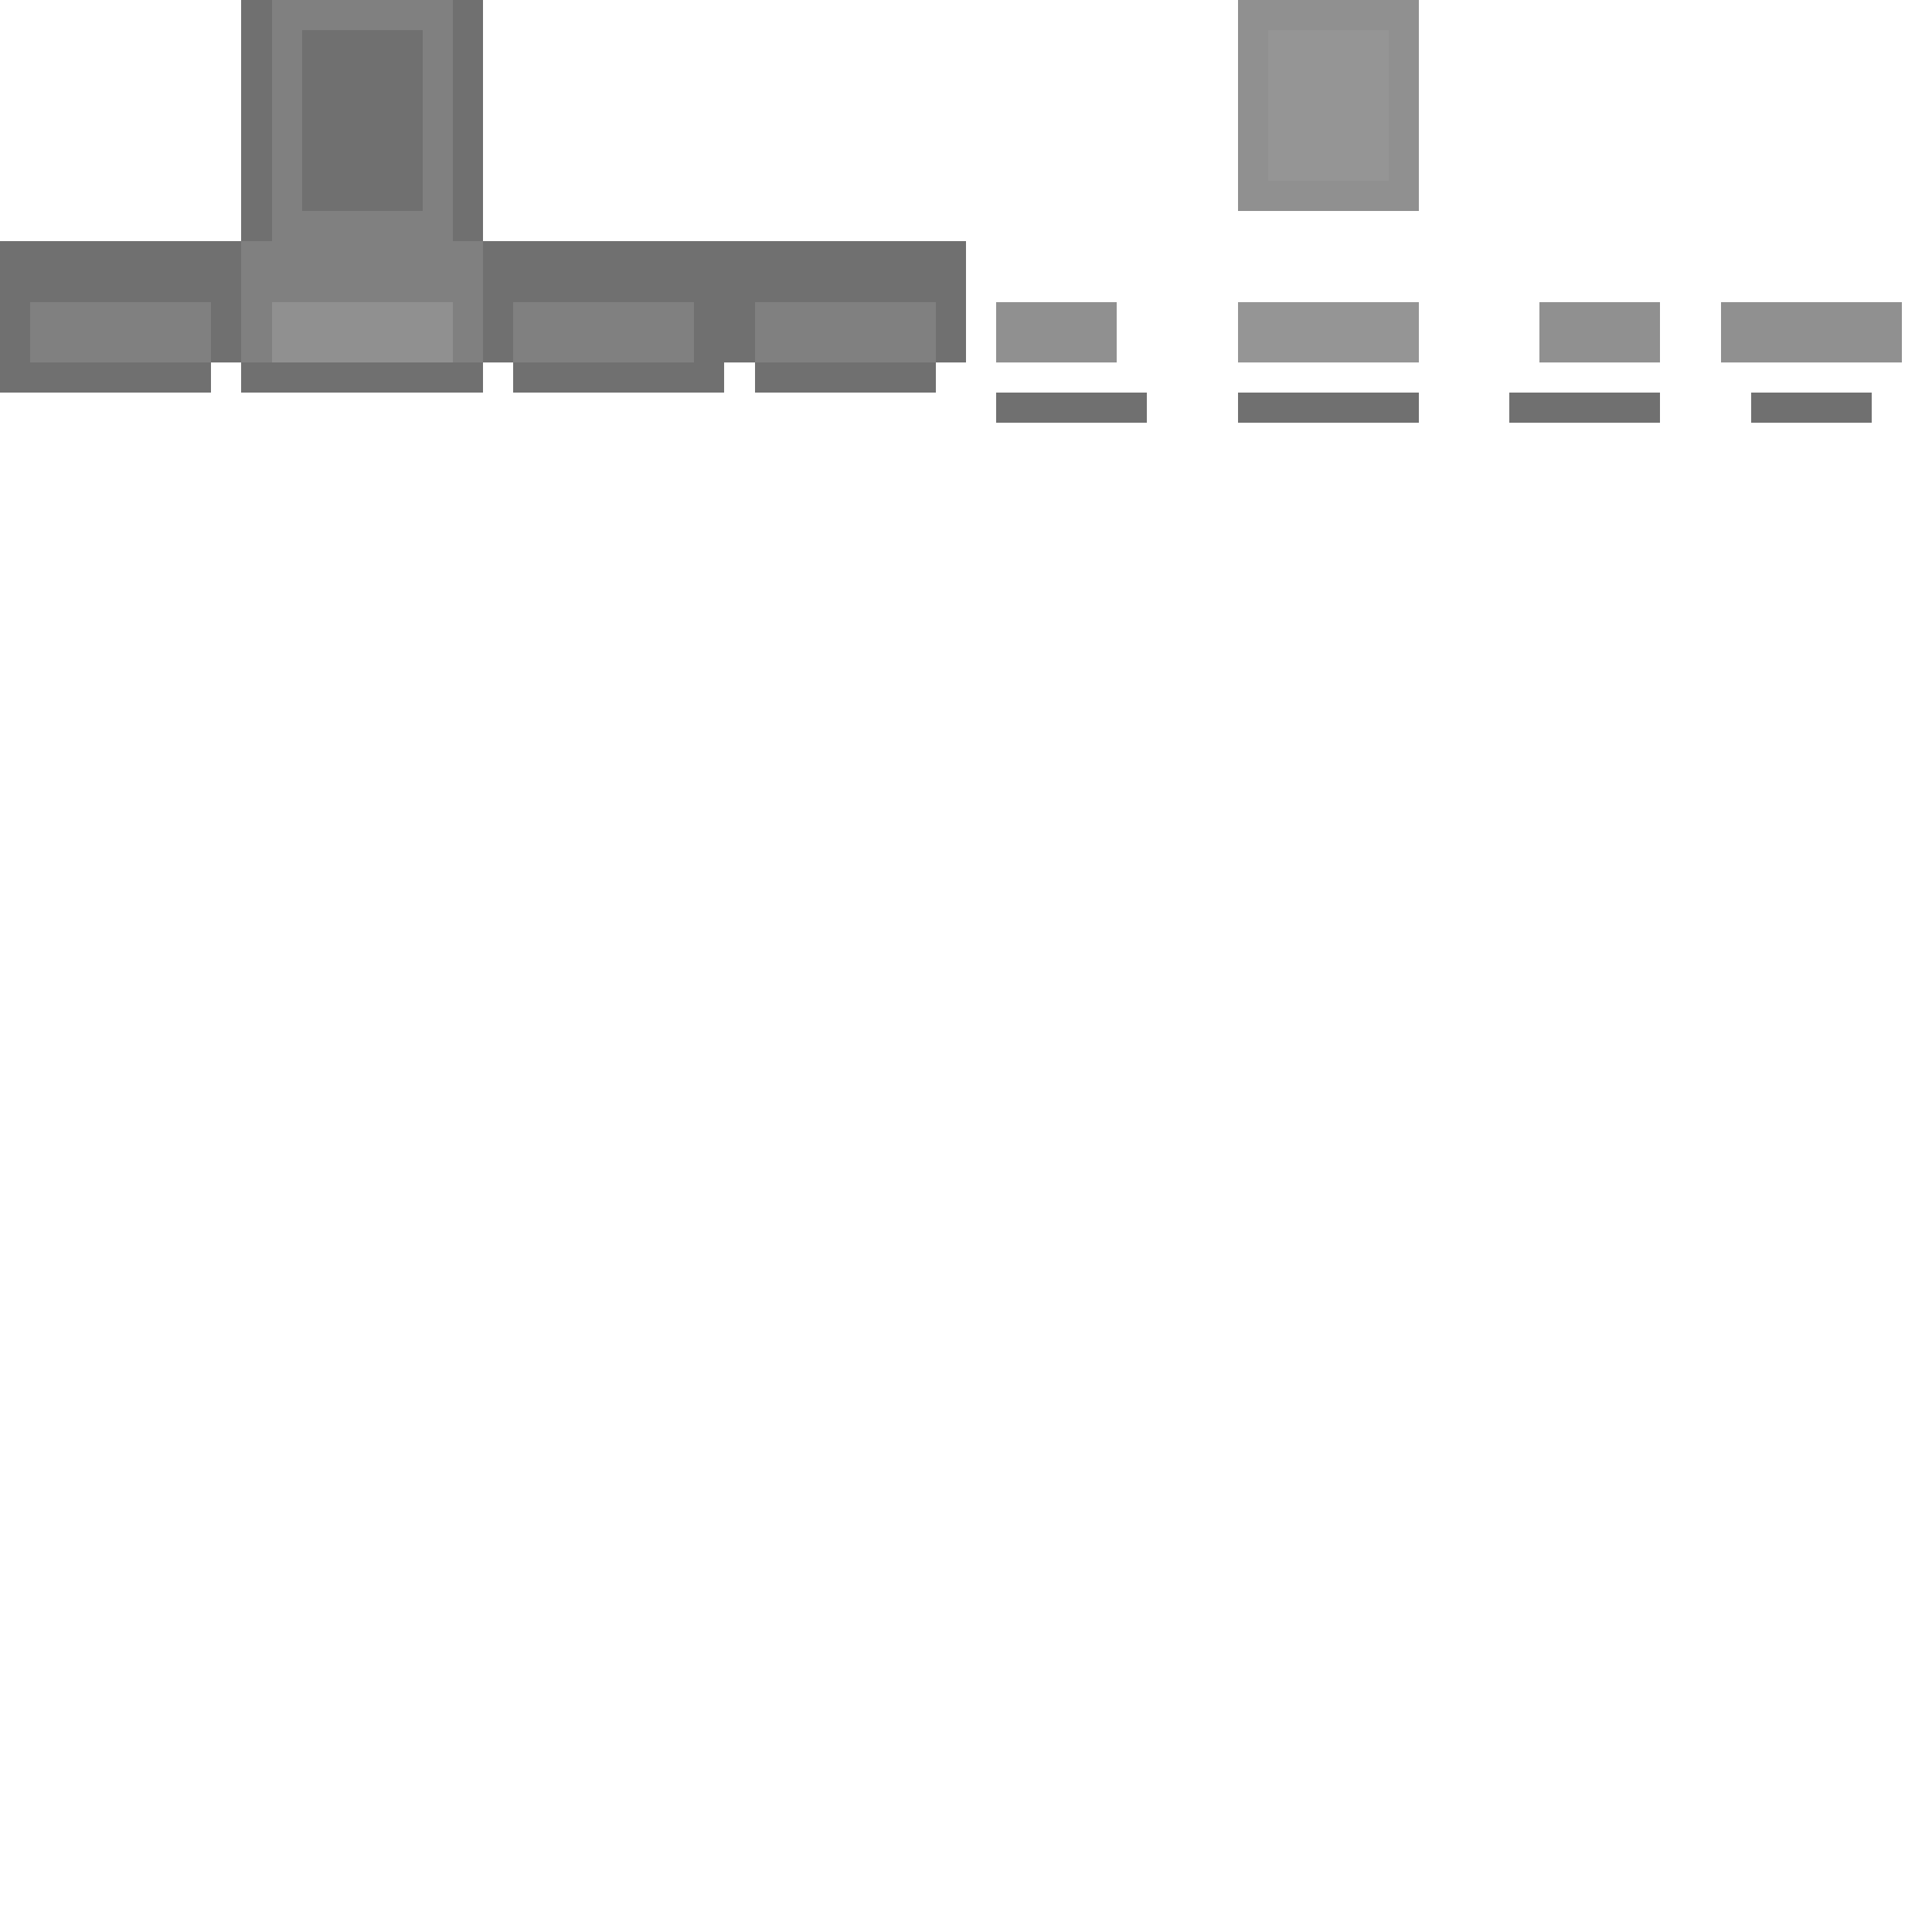
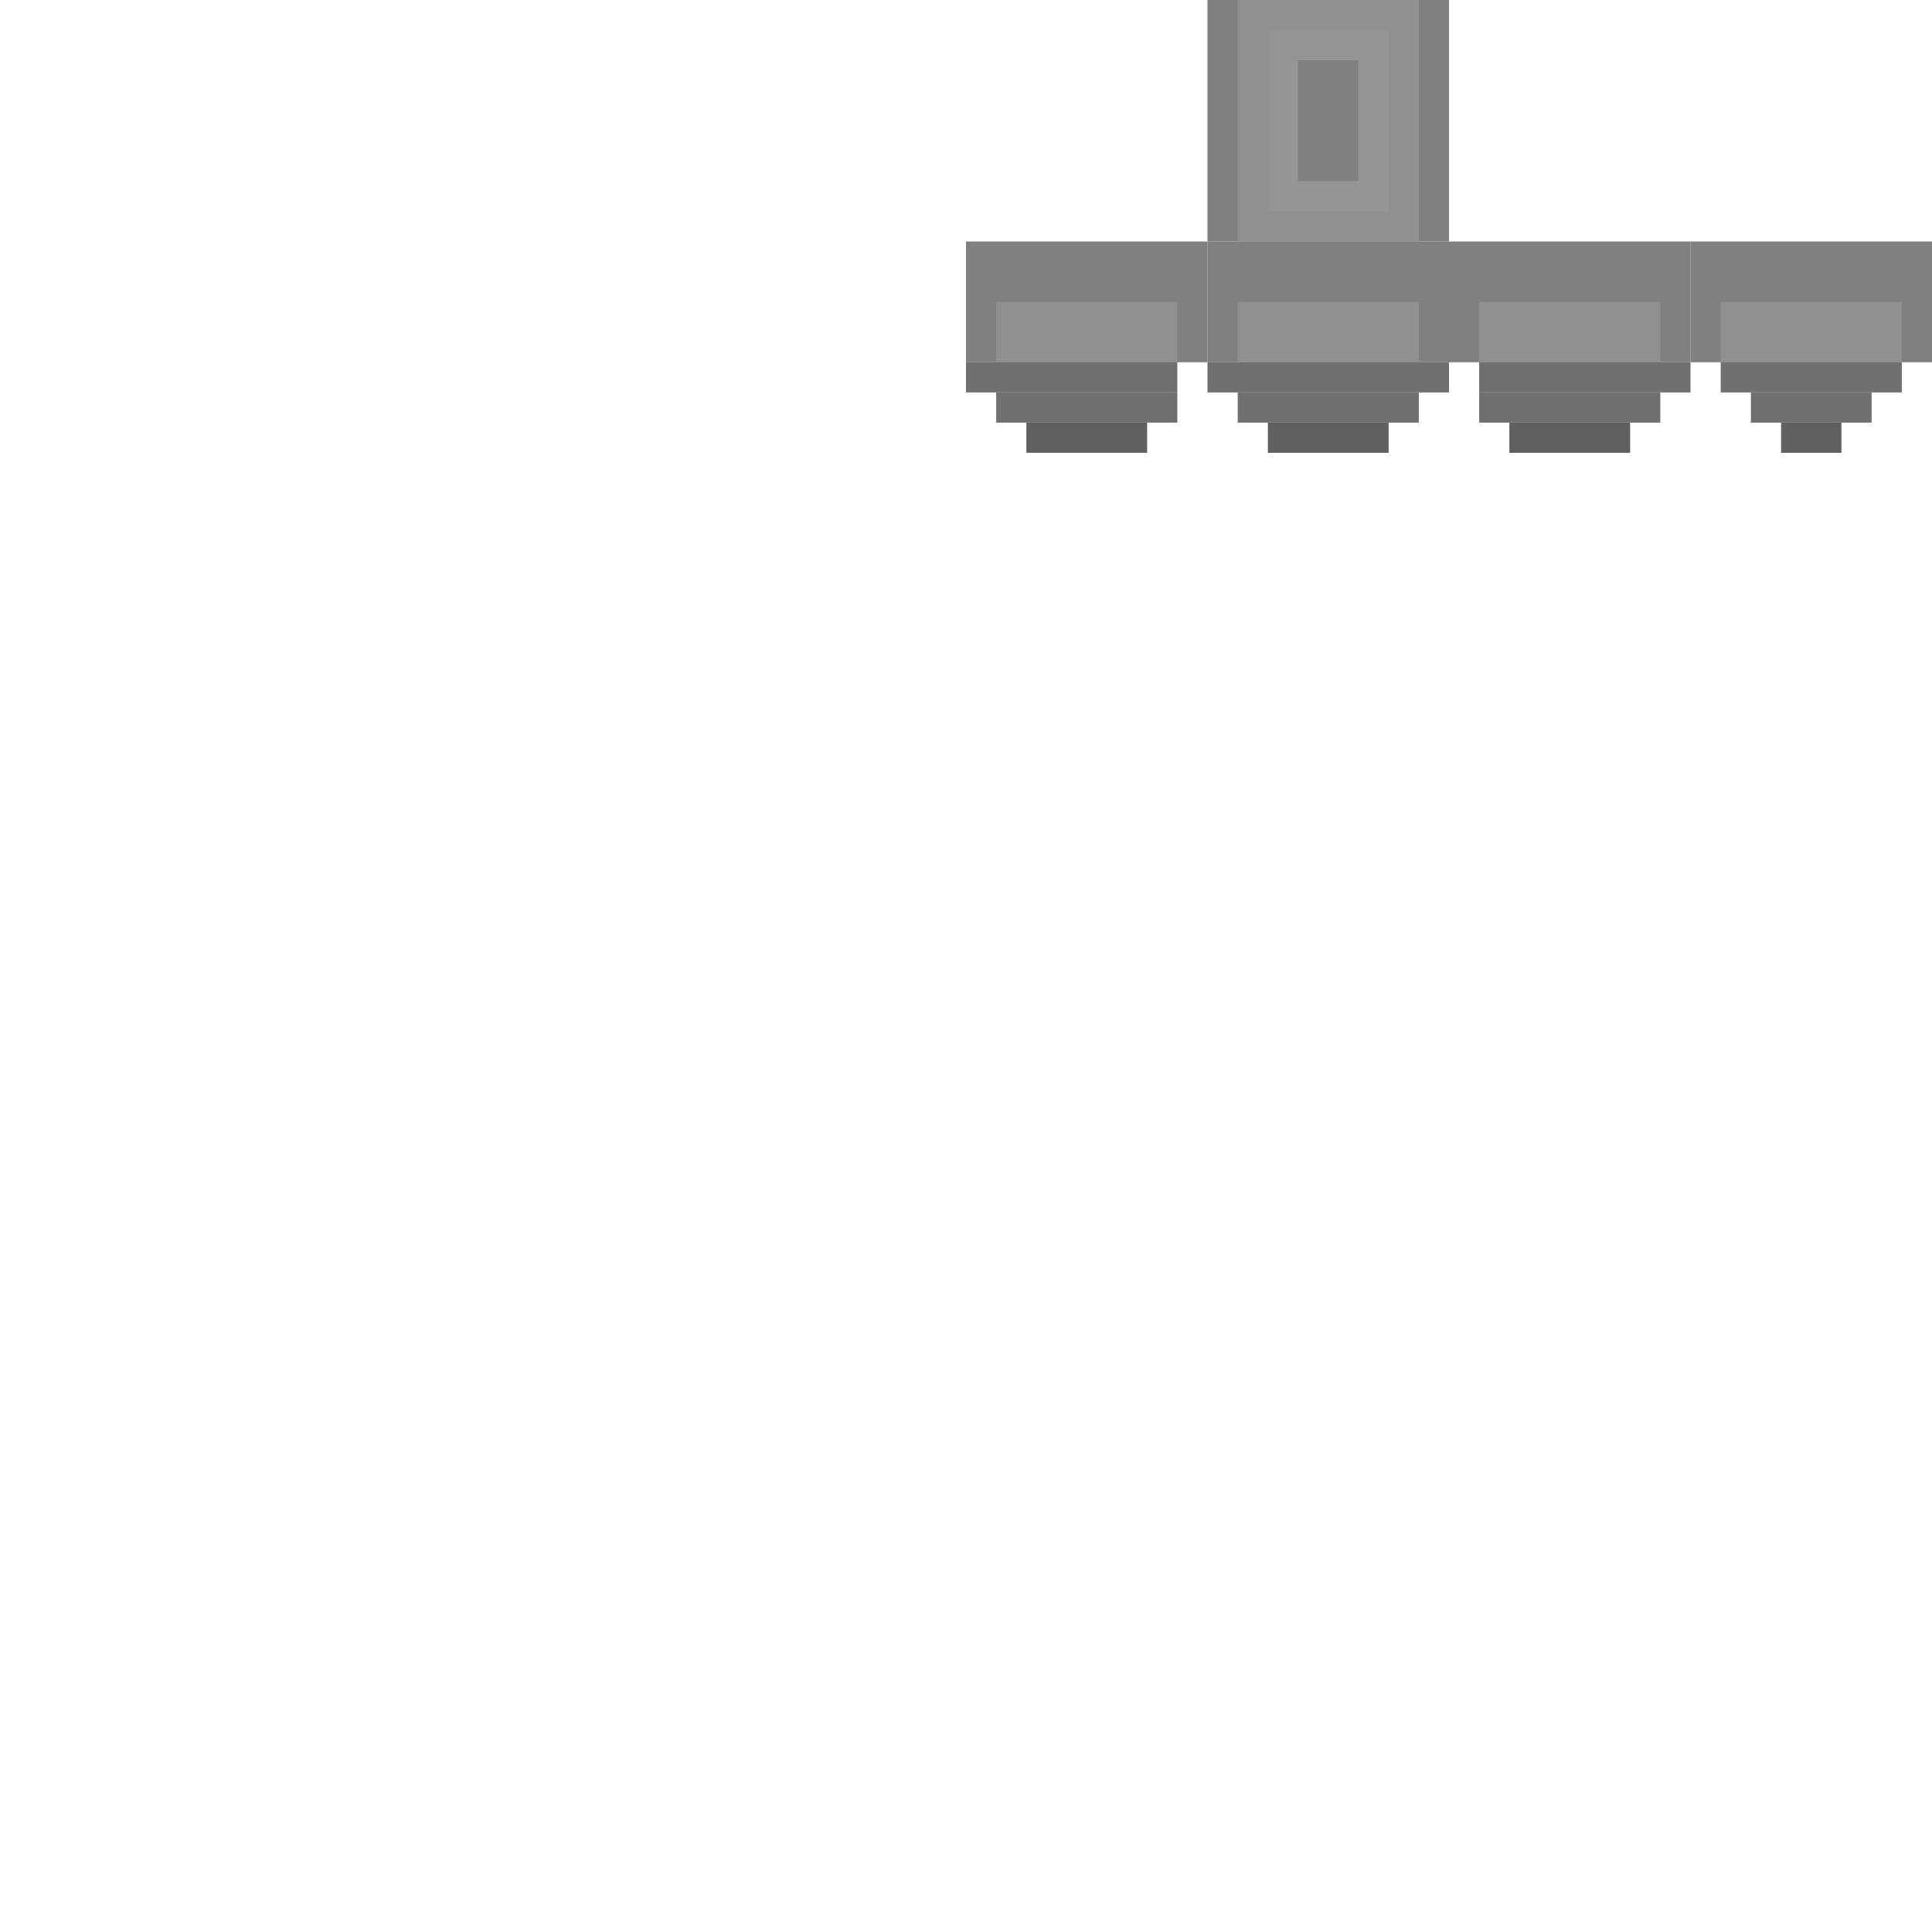
- <svg xmlns="http://www.w3.org/2000/svg" width="64" height="64" shape-rendering="crispEdges">
-   <rect x="8" y="0" width="8" height="8" fill="#707070" class="colorizable-hair" />
-   <rect x="9" y="0" width="6" height="8" fill="#808080" class="colorizable-hair" />
-   <rect x="10" y="1" width="4" height="6" fill="#707070" class="colorizable-hair" />
-   <rect x="0" y="8" width="8" height="4" fill="#707070" class="colorizable-hair" />
-   <rect x="1" y="10" width="6" height="2" fill="#808080" class="colorizable-hair" />
-   <rect x="0" y="12" width="7" height="1" fill="#707070" class="colorizable-hair" />
-   <rect x="8" y="8" width="8" height="4" fill="#808080" class="colorizable-hair" />
-   <rect x="9" y="10" width="6" height="2" fill="#909090" class="colorizable-hair" />
-   <rect x="8" y="12" width="8" height="1" fill="#707070" class="colorizable-hair" />
-   <rect x="16" y="8" width="8" height="4" fill="#707070" class="colorizable-hair" />
-   <rect x="17" y="10" width="6" height="2" fill="#808080" class="colorizable-hair" />
-   <rect x="17" y="12" width="7" height="1" fill="#707070" class="colorizable-hair" />
-   <rect x="24" y="8" width="8" height="4" fill="#707070" class="colorizable-hair" />
-   <rect x="25" y="10" width="6" height="2" fill="#808080" class="colorizable-hair" />
-   <rect x="25" y="12" width="6" height="1" fill="#707070" class="colorizable-hair" />
-   <rect x="41" y="0" width="6" height="7" fill="#909090" class="colorizable-hair" />
-   <rect x="42" y="1" width="4" height="5" fill="#959595" class="colorizable-hair" />
-   <rect x="33" y="10" width="4" height="2" fill="#909090" class="colorizable-hair" />
-   <rect x="33" y="13" width="5" height="1" fill="#707070" class="colorizable-hair" />
-   <rect x="41" y="10" width="6" height="2" fill="#959595" class="colorizable-hair" />
+ <svg xmlns="http://www.w3.org/2000/svg" width="64" height="64">
+   <rect x="40" y="0" width="8" height="8" fill="#808080" class="colorizable-hair" />
+   <rect x="41" y="0" width="6" height="8" fill="#909090" class="colorizable-hair" />
+   <rect x="42" y="1" width="4" height="6" fill="#959595" class="colorizable-hair" />
+   <rect x="43" y="2" width="2" height="4" fill="#808080" class="colorizable-hair" />
+   <rect x="32" y="8" width="8" height="4" fill="#808080" class="colorizable-hair" />
+   <rect x="33" y="10" width="6" height="2" fill="#909090" class="colorizable-hair" />
+   <rect x="32" y="12" width="7" height="1" fill="#707070" class="colorizable-hair" />
+   <rect x="33" y="13" width="6" height="1" fill="#707070" class="colorizable-hair" />
+   <rect x="34" y="14" width="4" height="1" fill="#606060" class="colorizable-hair" />
+   <rect x="40" y="8" width="8" height="4" fill="#808080" class="colorizable-hair" />
+   <rect x="41" y="10" width="6" height="2" fill="#909090" class="colorizable-hair" />
+   <rect x="40" y="12" width="8" height="1" fill="#707070" class="colorizable-hair" />
  <rect x="41" y="13" width="6" height="1" fill="#707070" class="colorizable-hair" />
-   <rect x="51" y="10" width="4" height="2" fill="#909090" class="colorizable-hair" />
-   <rect x="50" y="13" width="5" height="1" fill="#707070" class="colorizable-hair" />
+   <rect x="42" y="14" width="4" height="1" fill="#606060" class="colorizable-hair" />
+   <rect x="48" y="8" width="8" height="4" fill="#808080" class="colorizable-hair" />
+   <rect x="49" y="10" width="6" height="2" fill="#909090" class="colorizable-hair" />
+   <rect x="49" y="12" width="7" height="1" fill="#707070" class="colorizable-hair" />
+   <rect x="49" y="13" width="6" height="1" fill="#707070" class="colorizable-hair" />
+   <rect x="50" y="14" width="4" height="1" fill="#606060" class="colorizable-hair" />
+   <rect x="56" y="8" width="8" height="4" fill="#808080" class="colorizable-hair" />
  <rect x="57" y="10" width="6" height="2" fill="#909090" class="colorizable-hair" />
+   <rect x="57" y="12" width="6" height="1" fill="#707070" class="colorizable-hair" />
  <rect x="58" y="13" width="4" height="1" fill="#707070" class="colorizable-hair" />
+   <rect x="59" y="14" width="2" height="1" fill="#606060" class="colorizable-hair" />
</svg>
